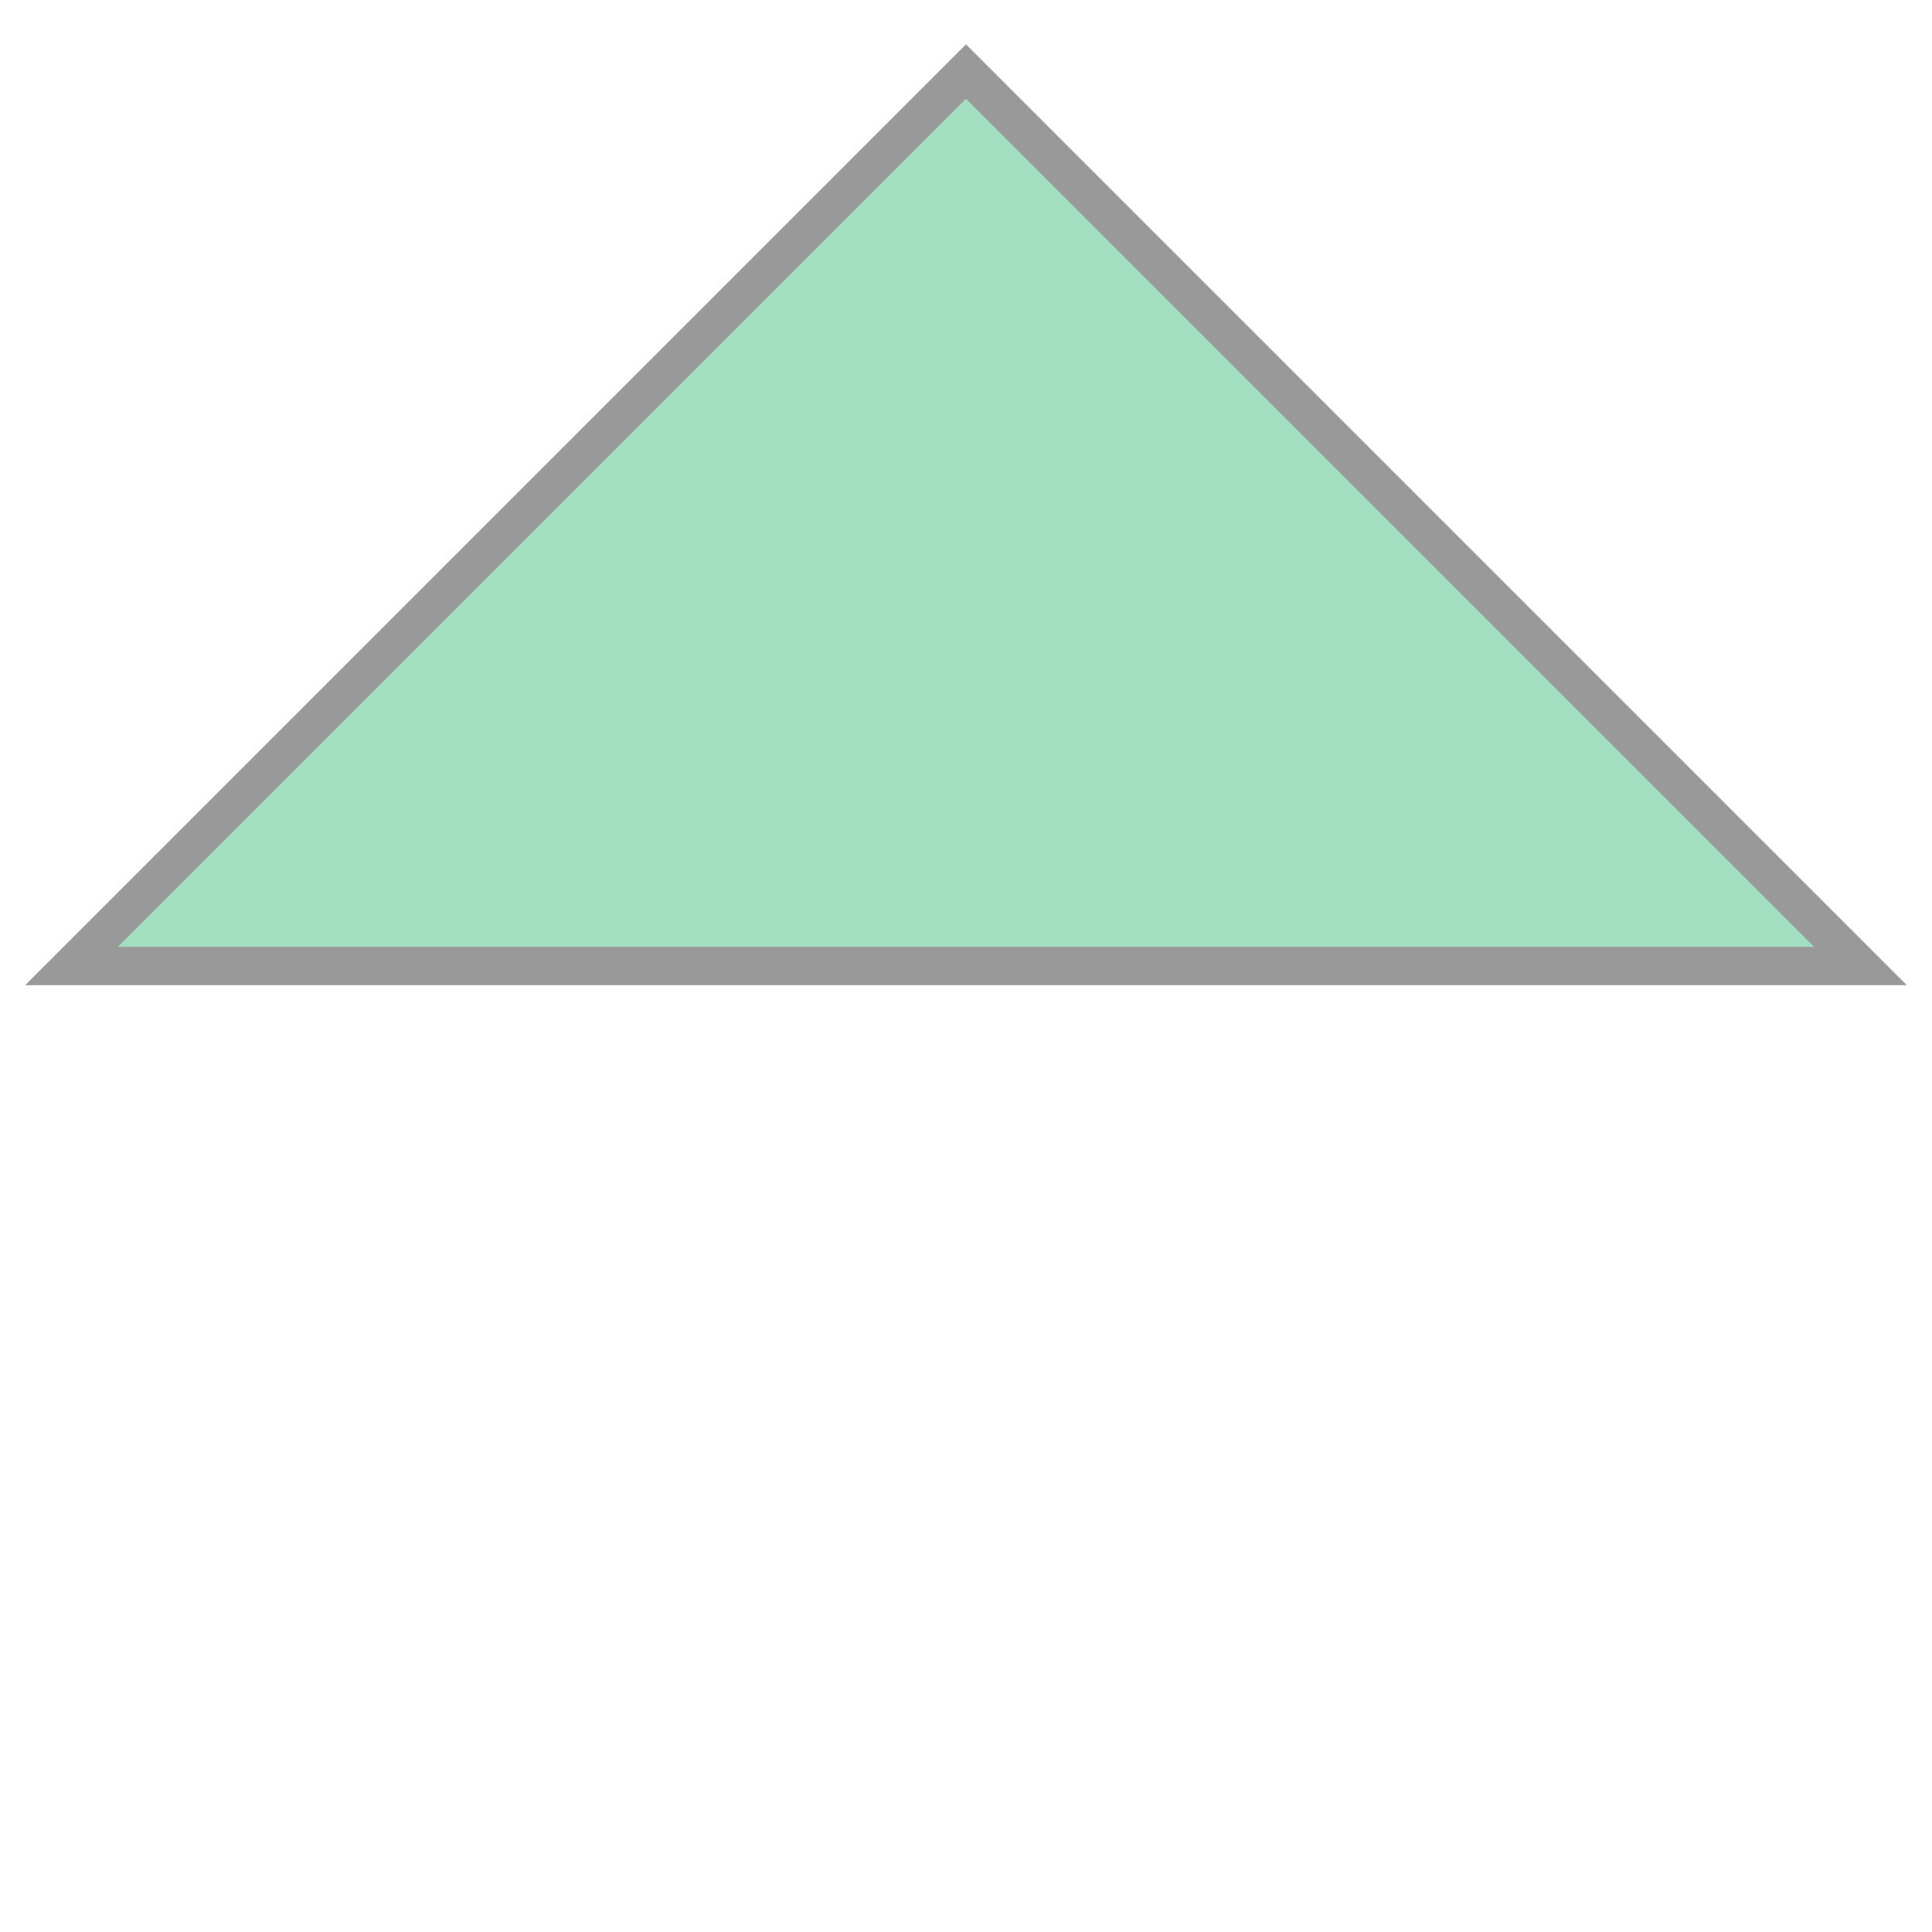
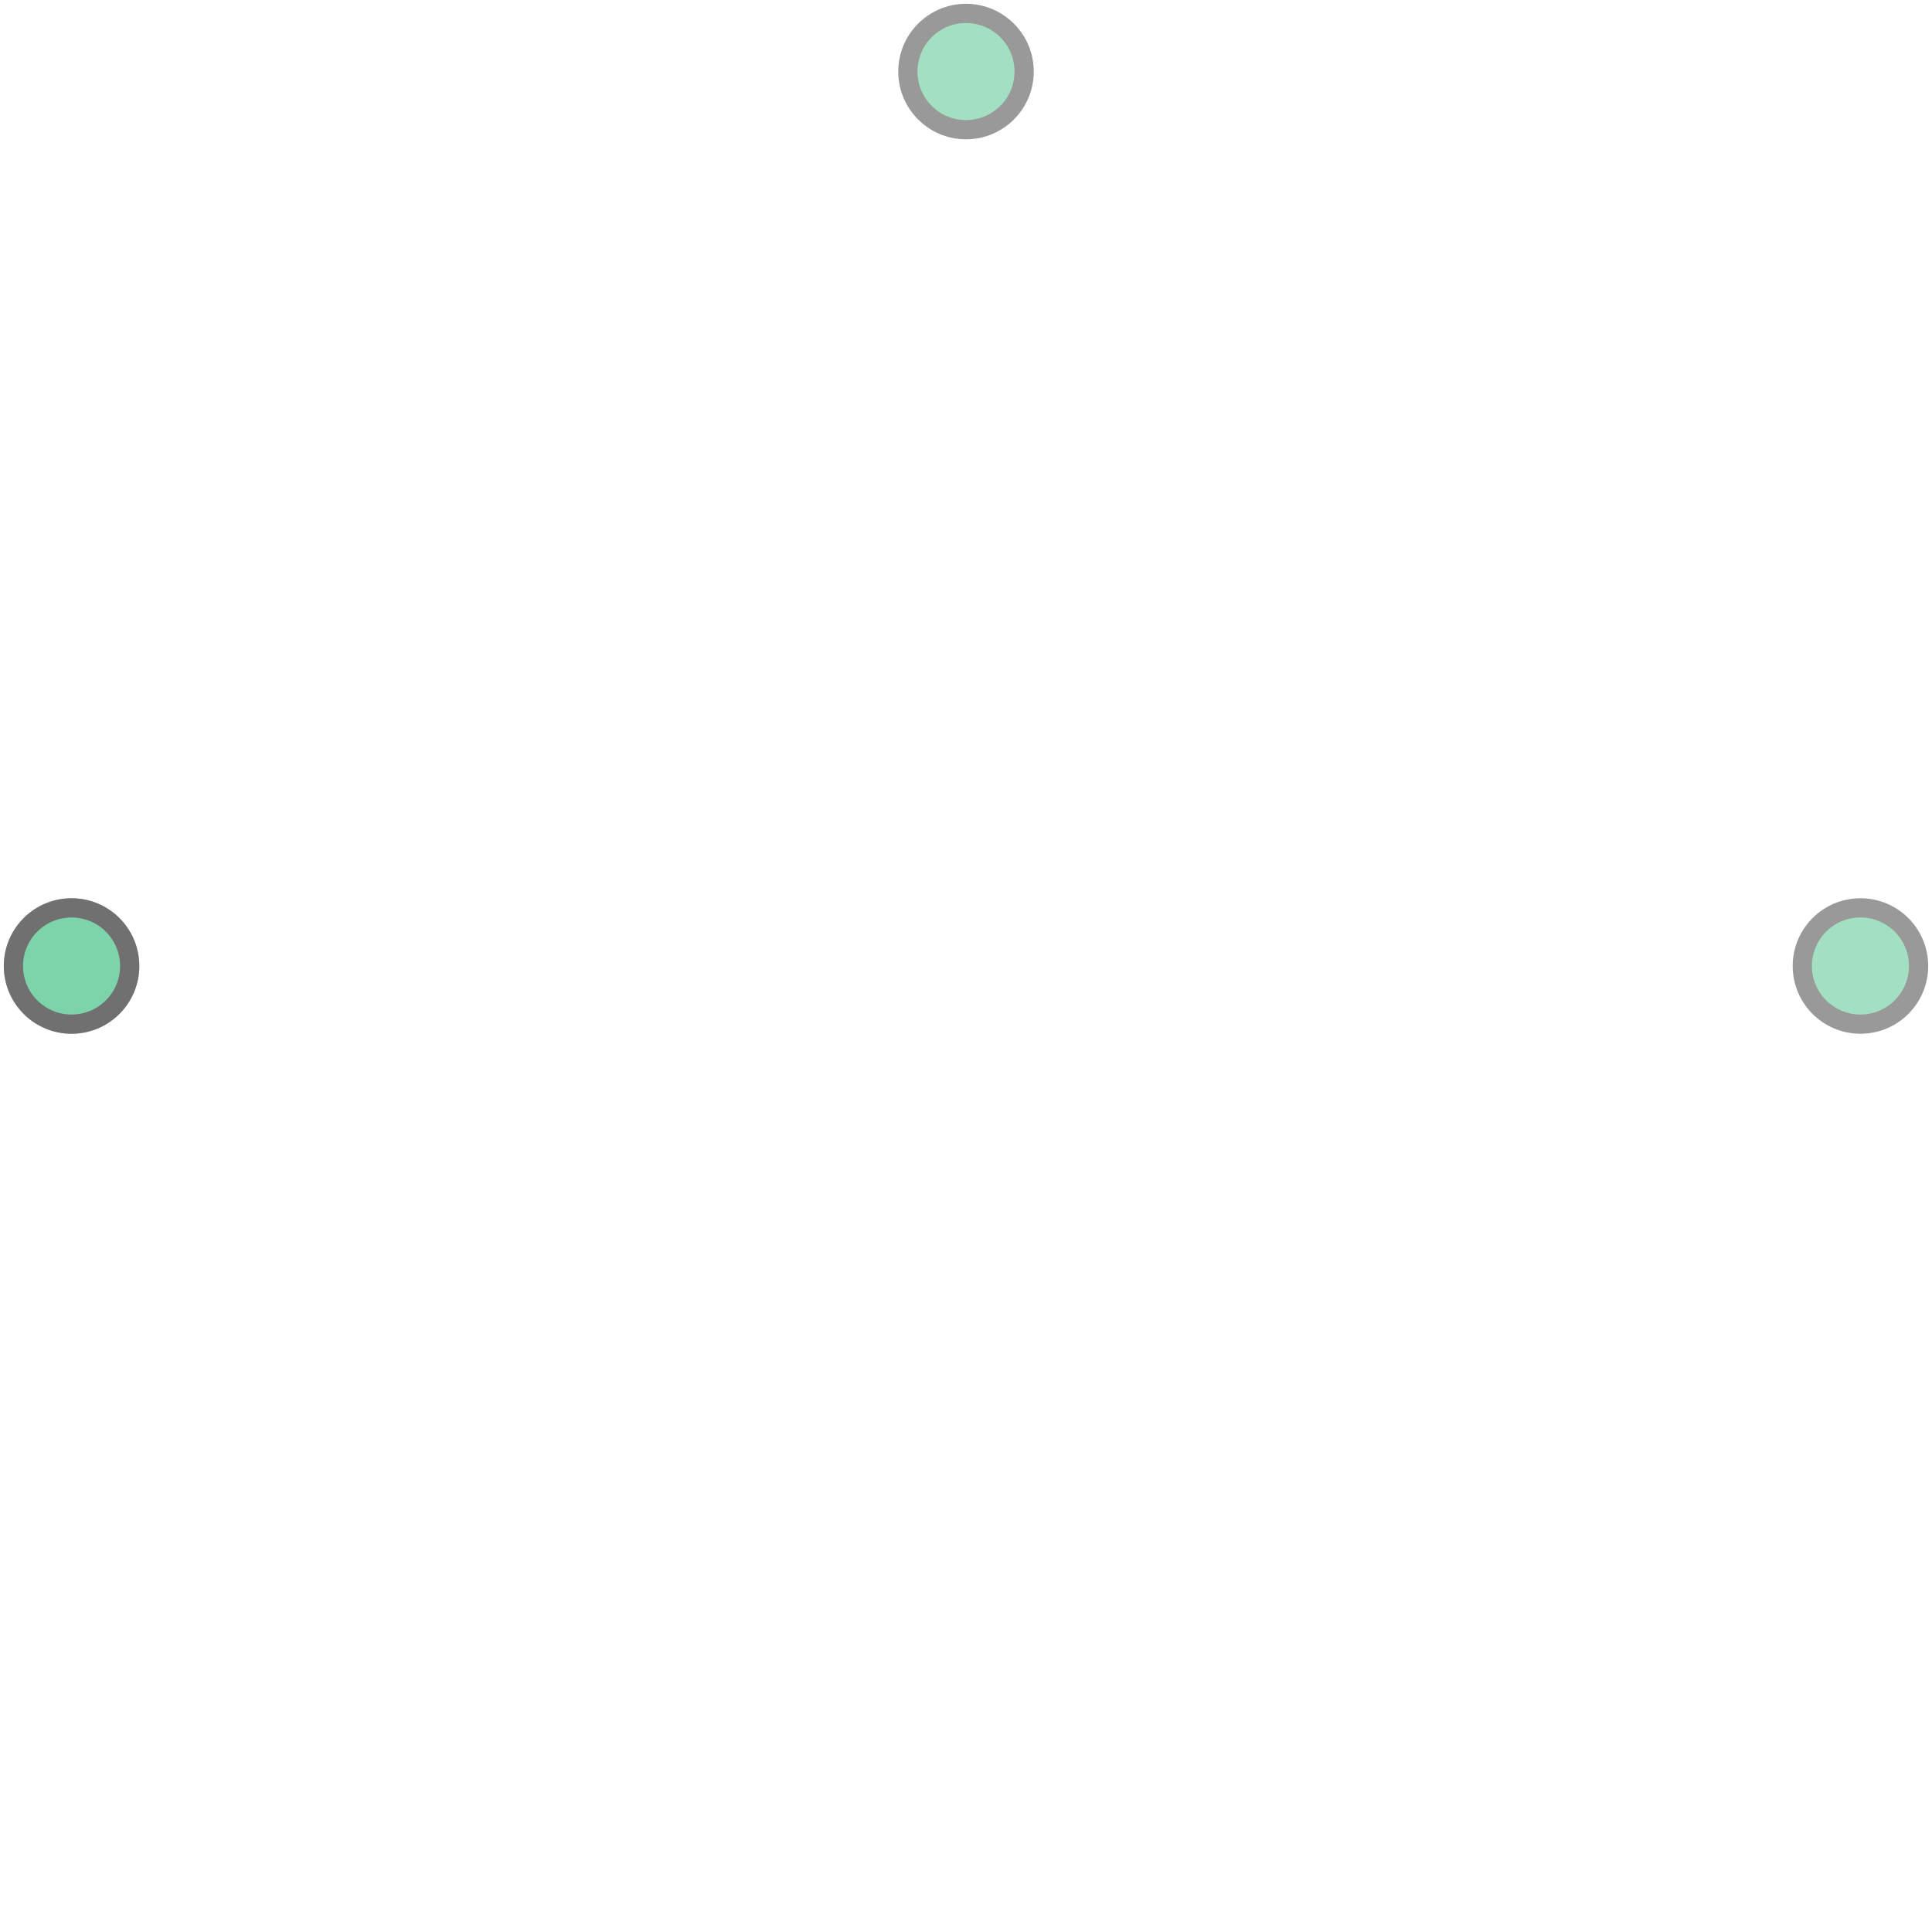
<svg xmlns="http://www.w3.org/2000/svg" width="100.0" height="100.0" viewBox="0.84 0.84 4.32 2.32" preserveAspectRatio="xMinYMin meet">
  <g transform="matrix(1,0,0,-1,0,4.0)">
-     <path fill-rule="evenodd" fill="#66cc99" stroke="#555555" stroke-width="0.086" opacity="0.6" d="M 1.0,1.0 L 3.0,3.0 L 5.0,1.0 L 1.0,1.0 z" />
+     <g>
+       <circle cx="1.0" cy="1.0" r="0.13" stroke="#555555" stroke-width="0.043" fill="#66cc99" opacity="0.6" />
+       <circle cx="3.0" cy="3.0" r="0.13" stroke="#555555" stroke-width="0.043" fill="#66cc99" opacity="0.6" />
+       <circle cx="5.0" cy="1.0" r="0.13" stroke="#555555" stroke-width="0.043" fill="#66cc99" opacity="0.6" />
+       <circle cx="1.0" cy="1.0" r="0.13" stroke="#555555" stroke-width="0.043" fill="#66cc99" opacity="0.6" />
+     </g>
  </g>
</svg>
